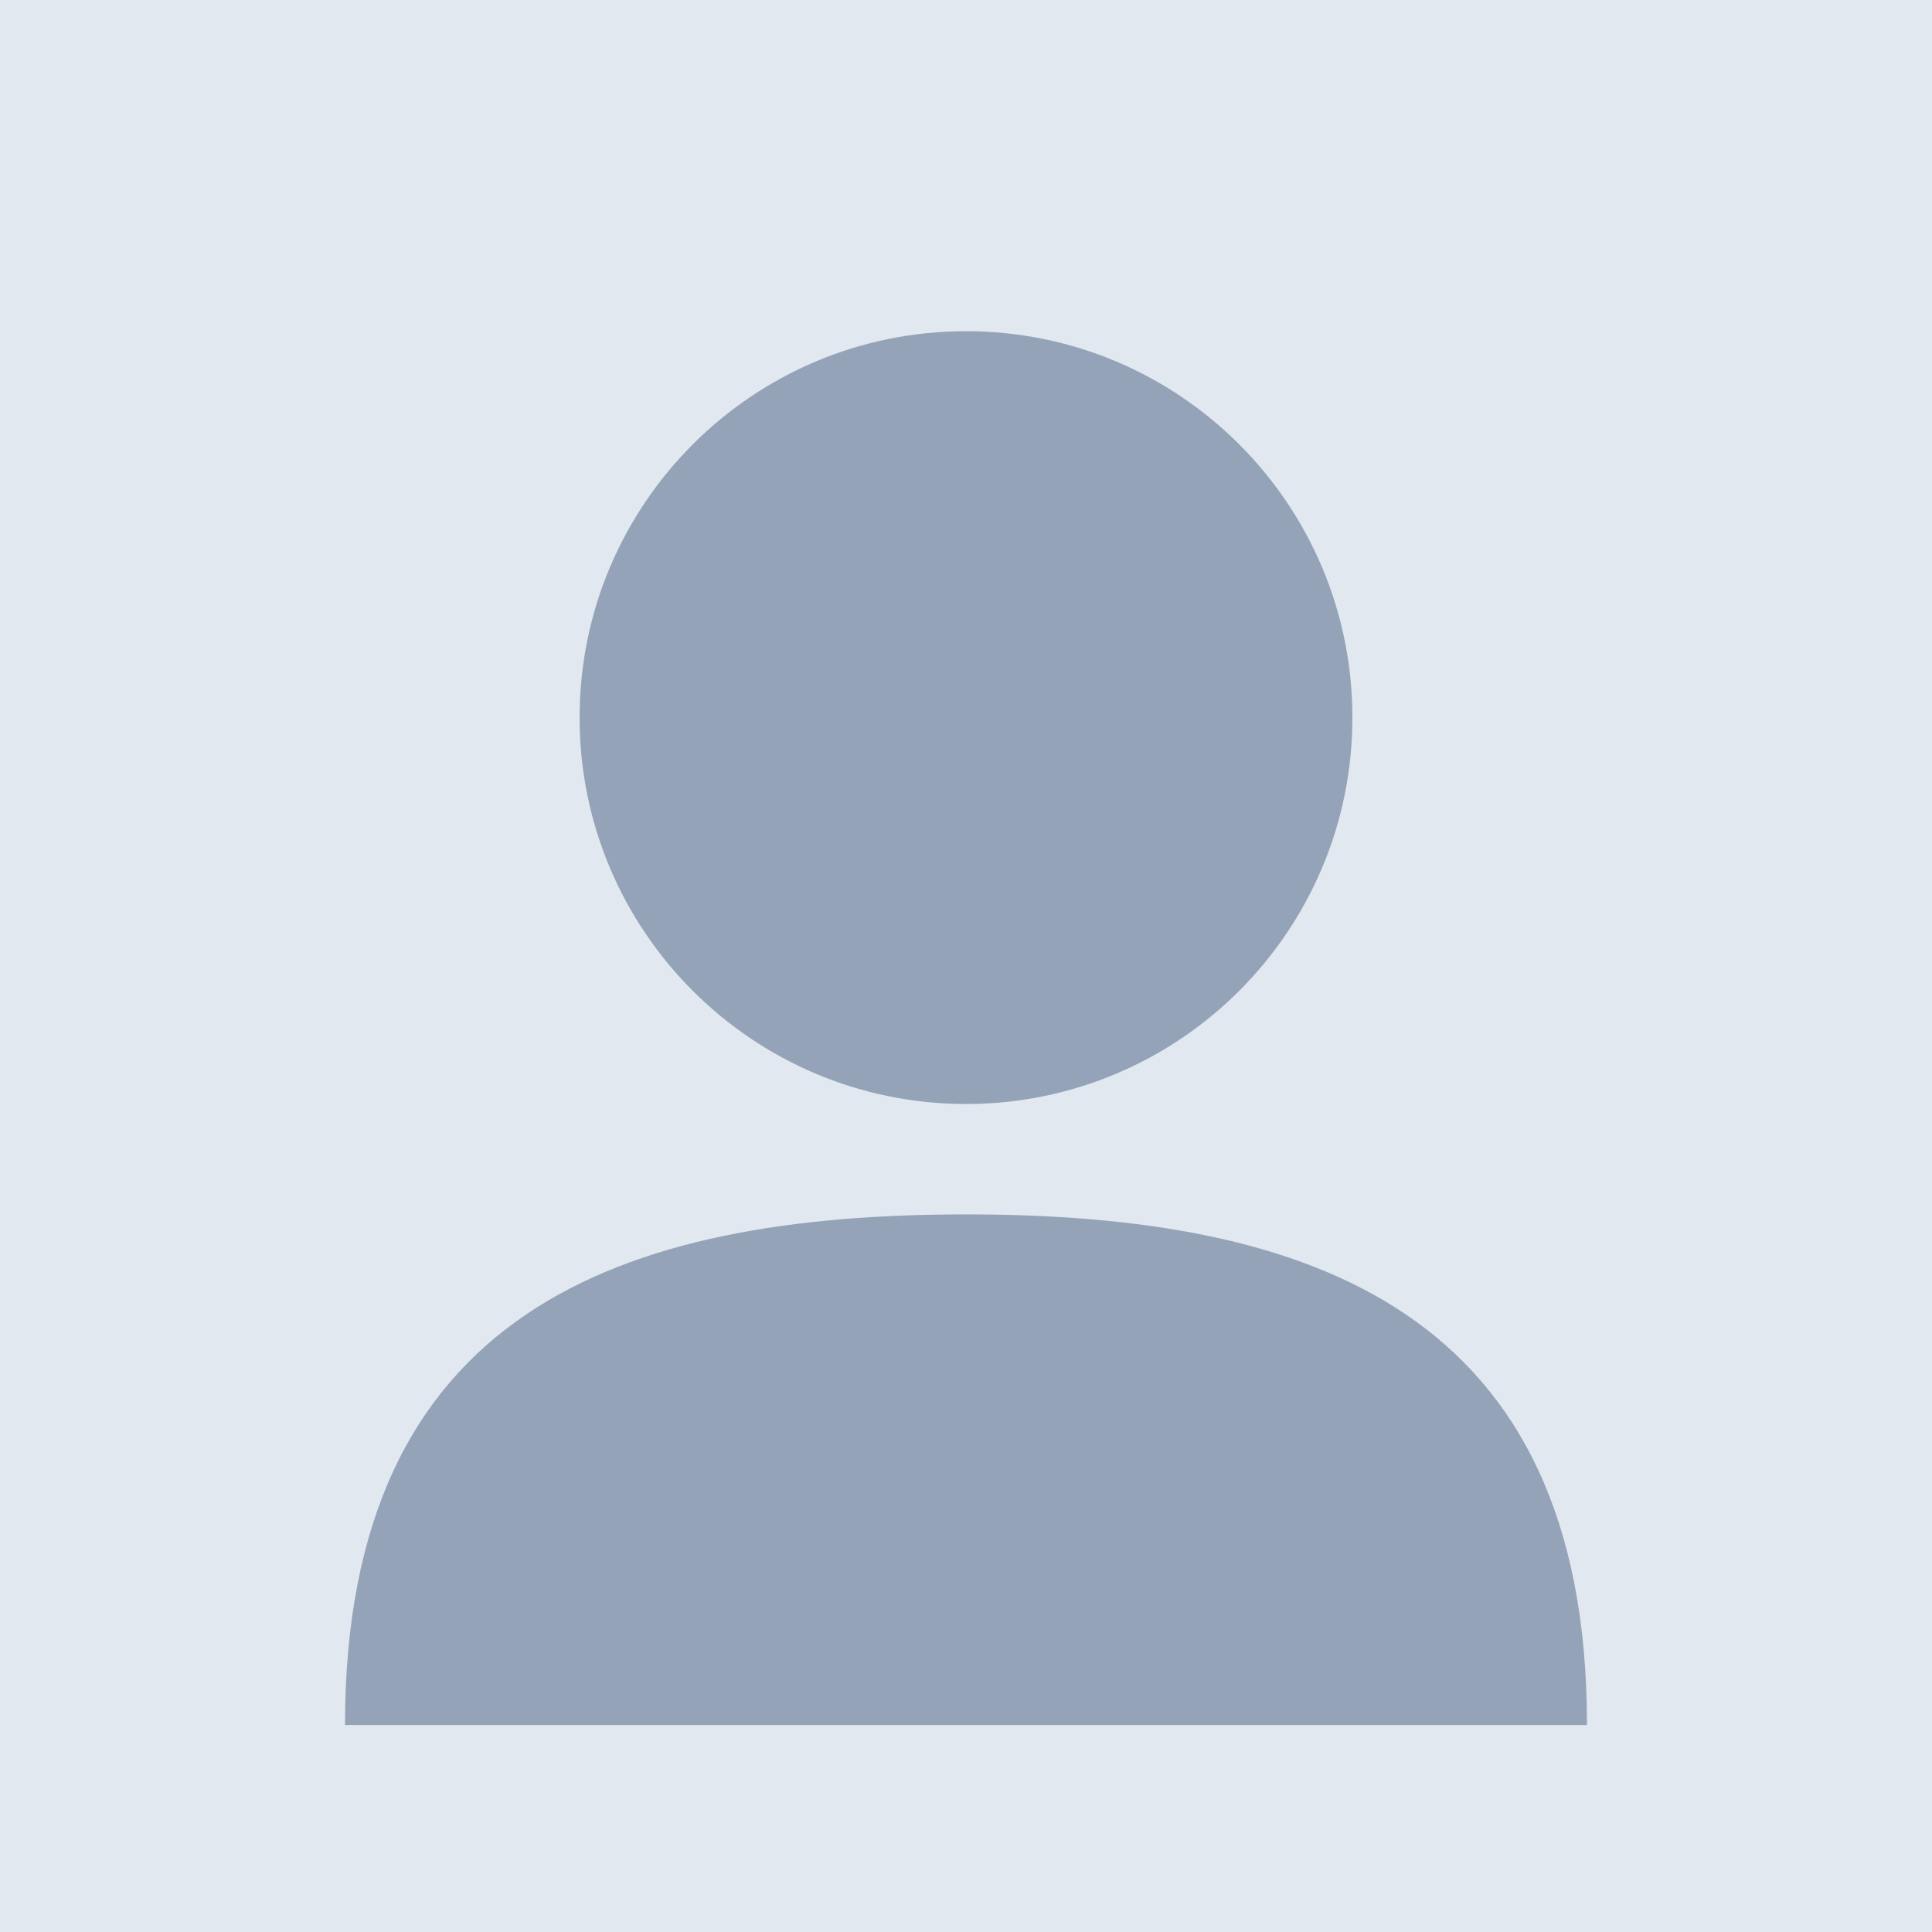
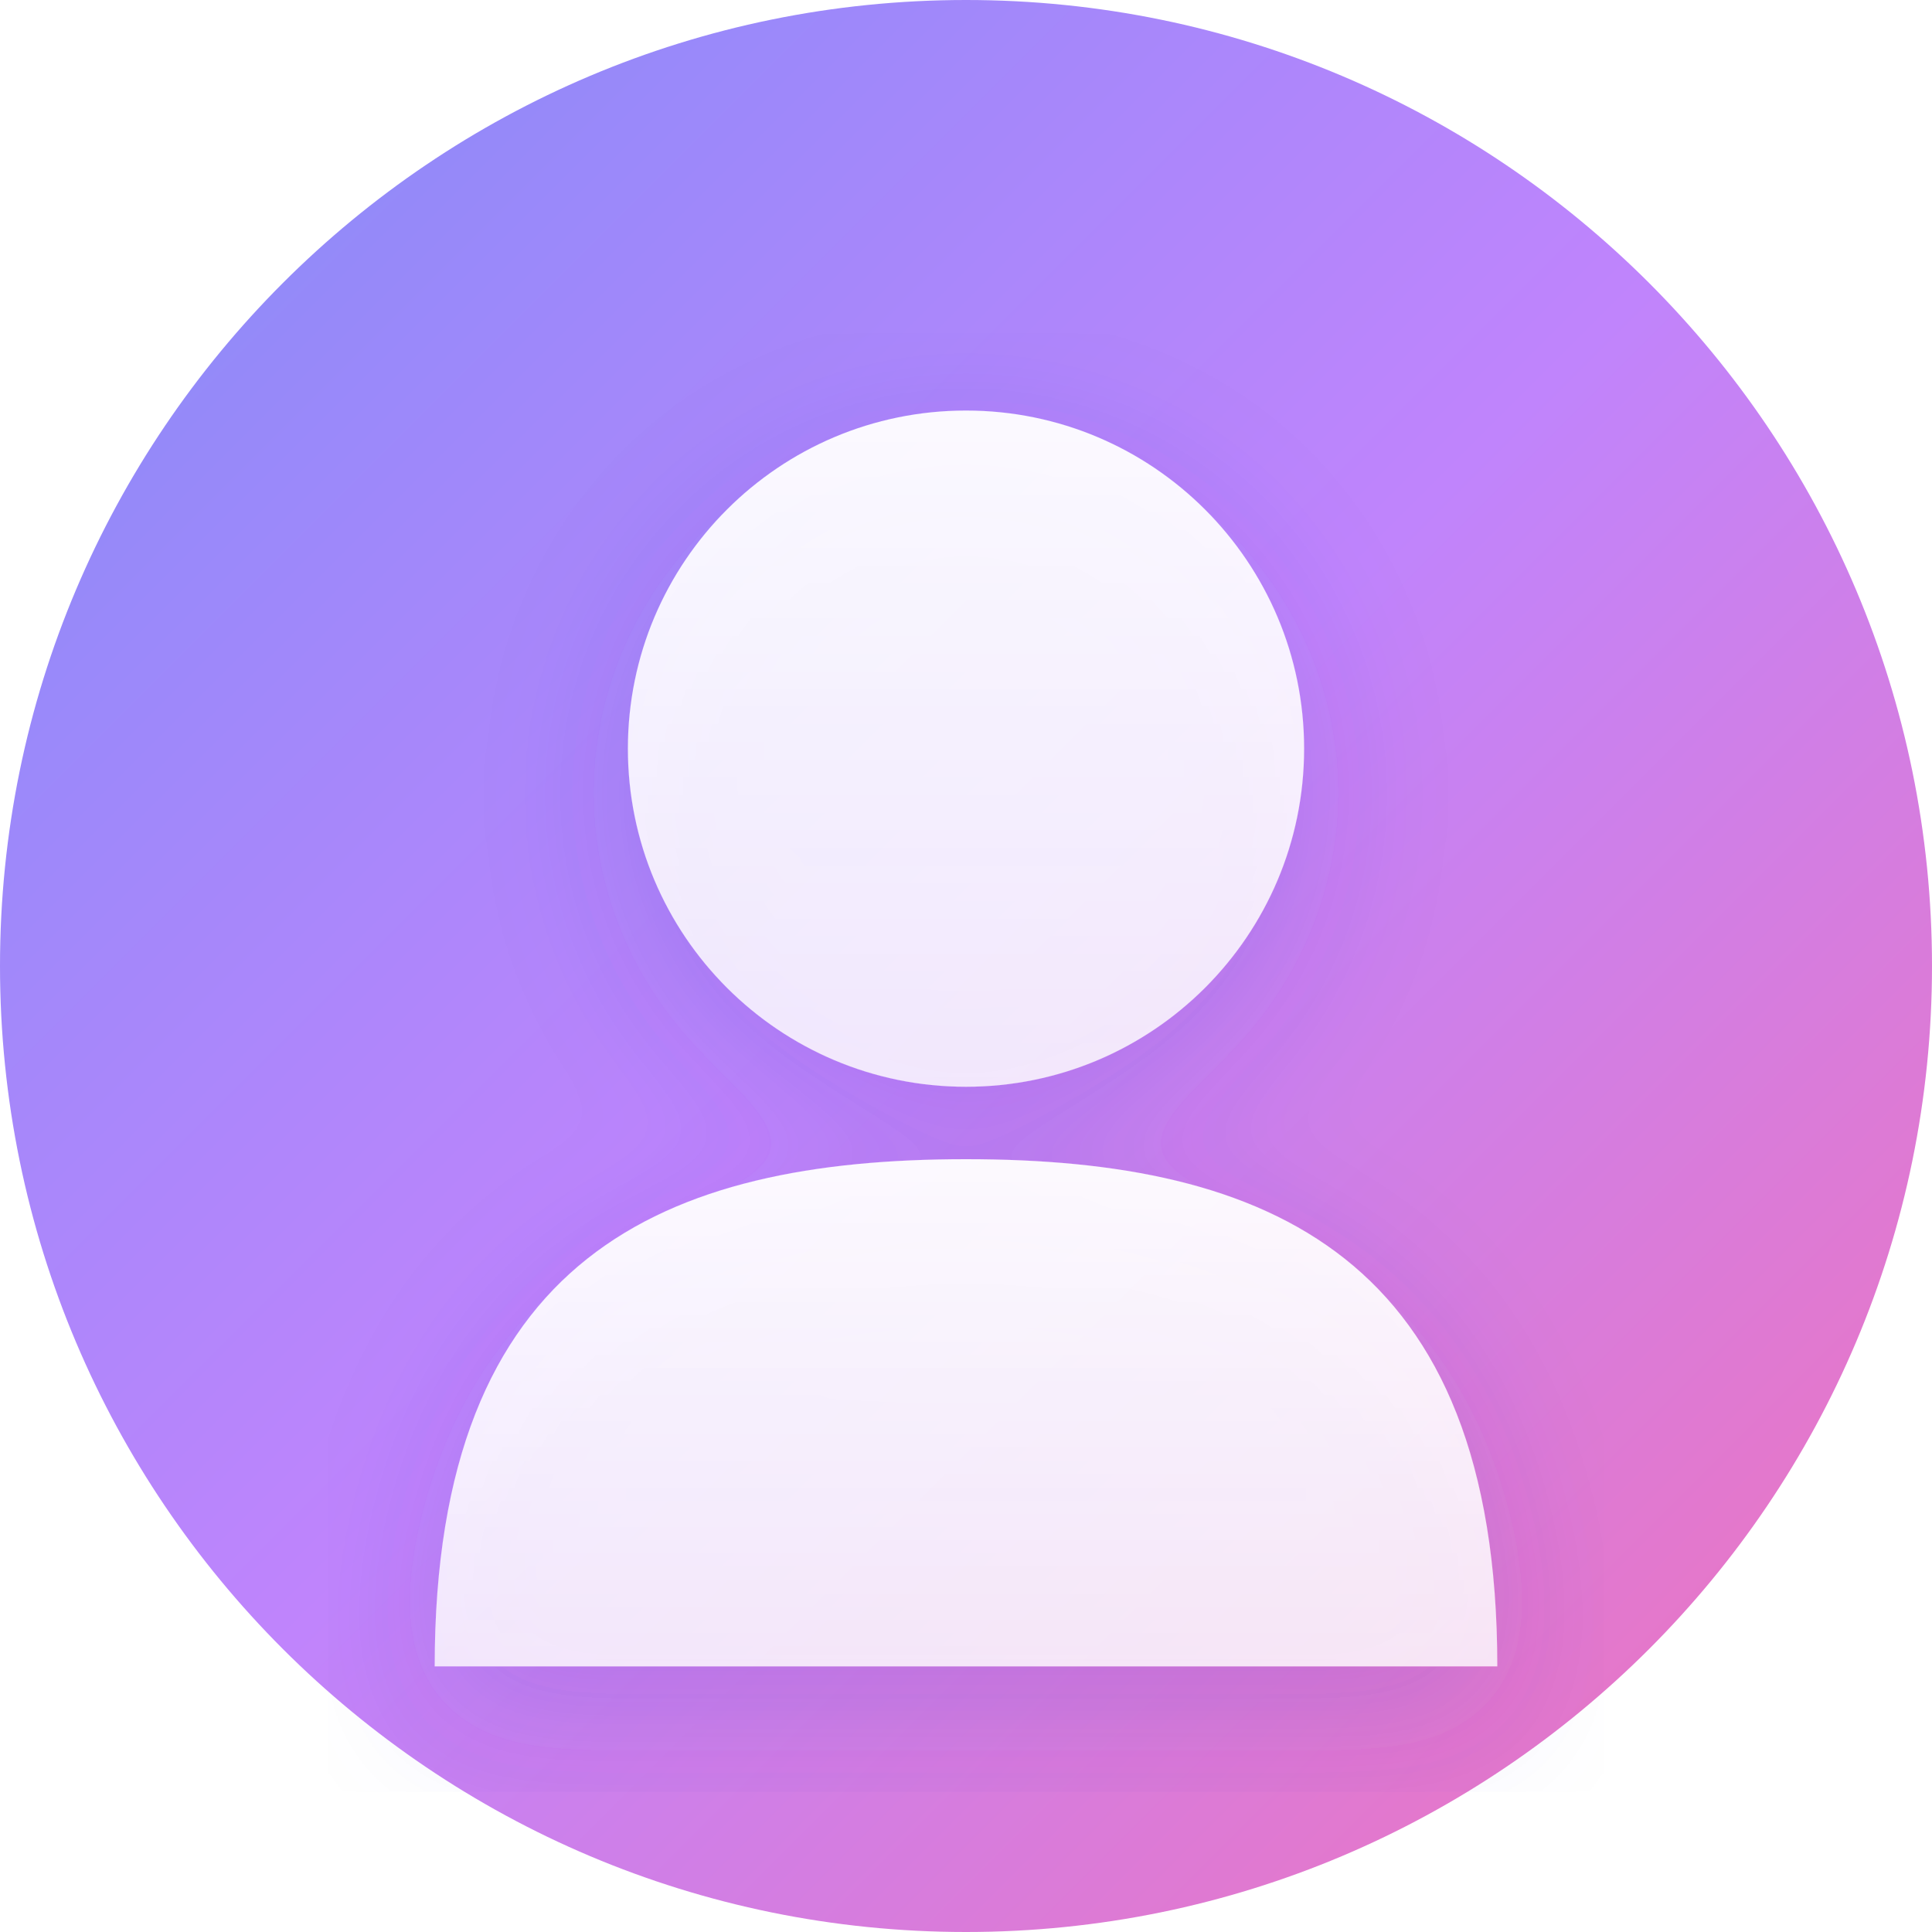
- <svg xmlns="http://www.w3.org/2000/svg" viewBox="0 0 140 140" width="140" height="140">
-   <rect width="140" height="140" fill="#e2e8f0" />
-   <circle cx="70" cy="52" r="28" fill="#94a3b8" />
-   <path d="M25 125 C25 95, 45 88, 70 88 C95 88, 115 95, 115 125 Z" fill="#94a3b8" />
+ <svg xmlns="http://www.w3.org/2000/svg" viewBox="0 0 160 160" width="160" height="160">
+   <defs>
+     <linearGradient id="bgGrad" x1="0%" y1="0%" x2="100%" y2="100%">
+       <stop offset="0%" stop-color="#818cf8" />
+       <stop offset="50%" stop-color="#c084fc" />
+       <stop offset="100%" stop-color="#f472b6" />
+     </linearGradient>
+     <linearGradient id="avatarGrad" x1="0%" y1="0%" x2="0%" y2="100%">
+       <stop offset="0%" stop-color="#ffffff" stop-opacity="0.95" />
+       <stop offset="100%" stop-color="#ffffff" stop-opacity="0.8" />
+     </linearGradient>
+     <filter id="shadow" x="-10%" y="-10%" width="120%" height="120%">
+       <feDropShadow dx="0" dy="4" stdDeviation="6" flood-color="#4338ca" flood-opacity="0.2" />
+     </filter>
+   </defs>
+   <rect width="160" height="160" rx="80" fill="url(#bgGrad)" />
+   <g filter="url(#shadow)">
+     <circle cx="80" cy="62" r="28" fill="url(#avatarGrad)" />
+     <path d="M36 138 C36 104, 55 96, 80 96 C105 96, 124 104, 124 138 Z" fill="url(#avatarGrad)" />
+   </g>
</svg>
